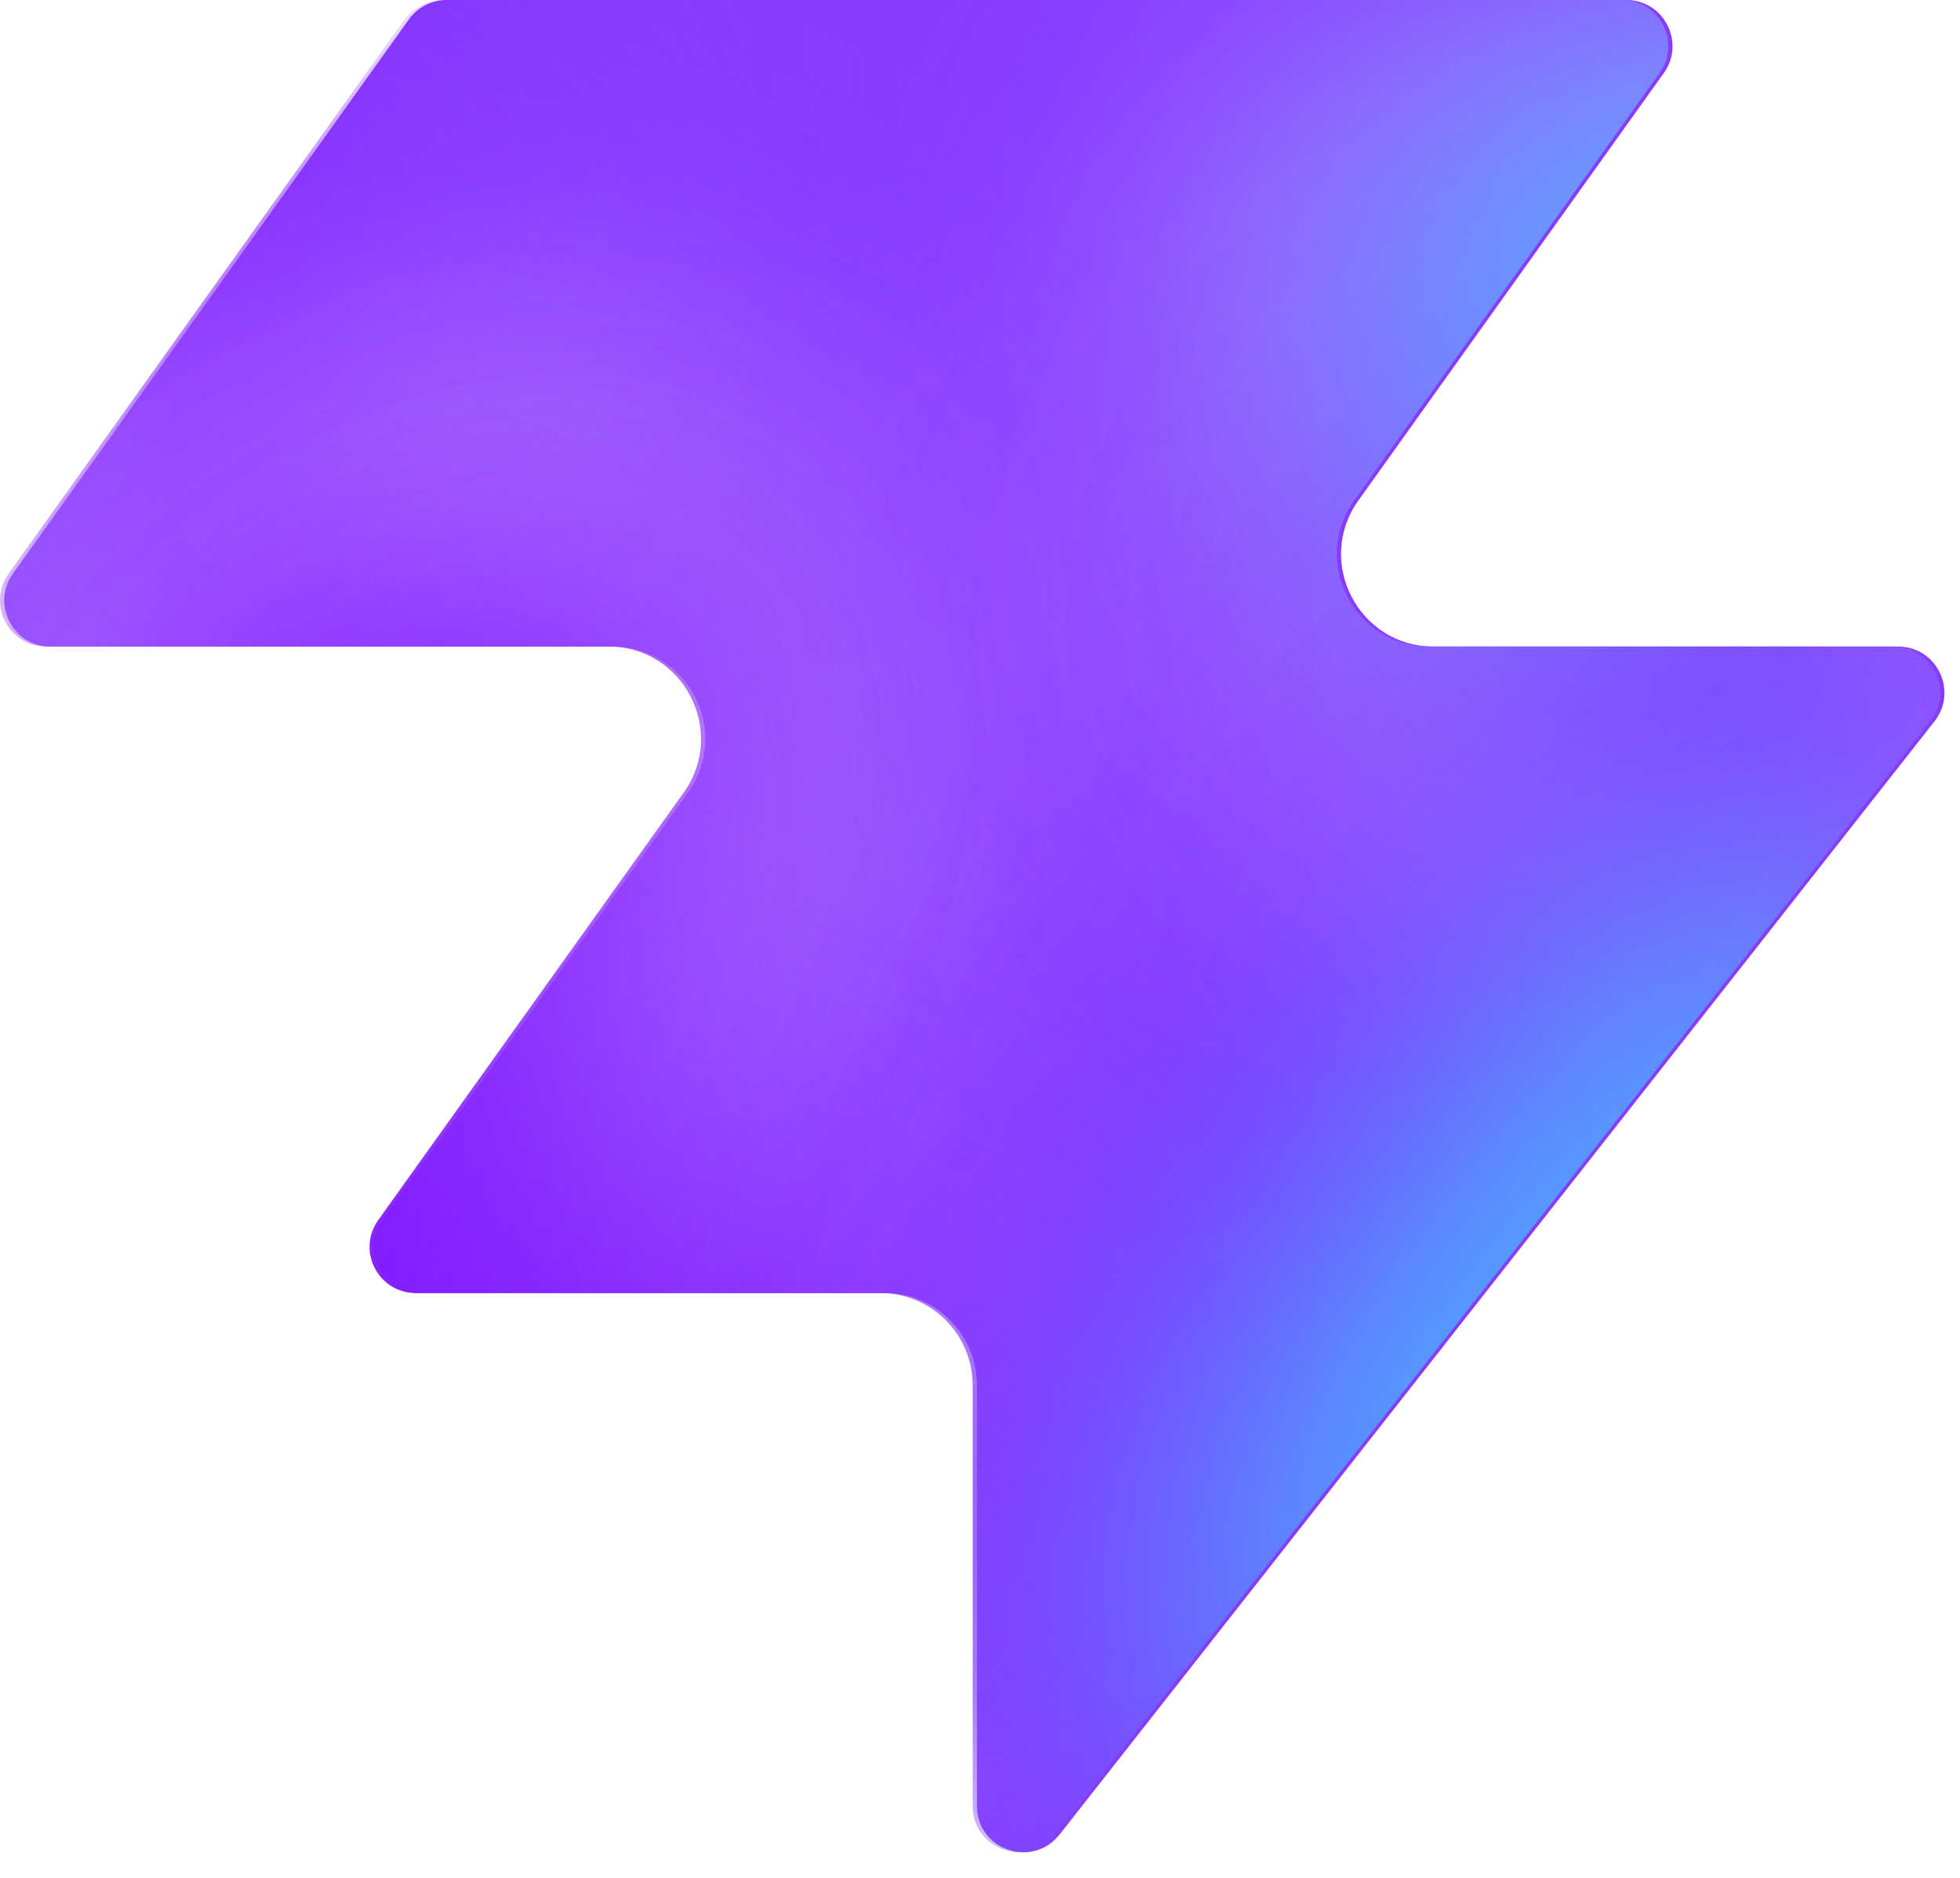
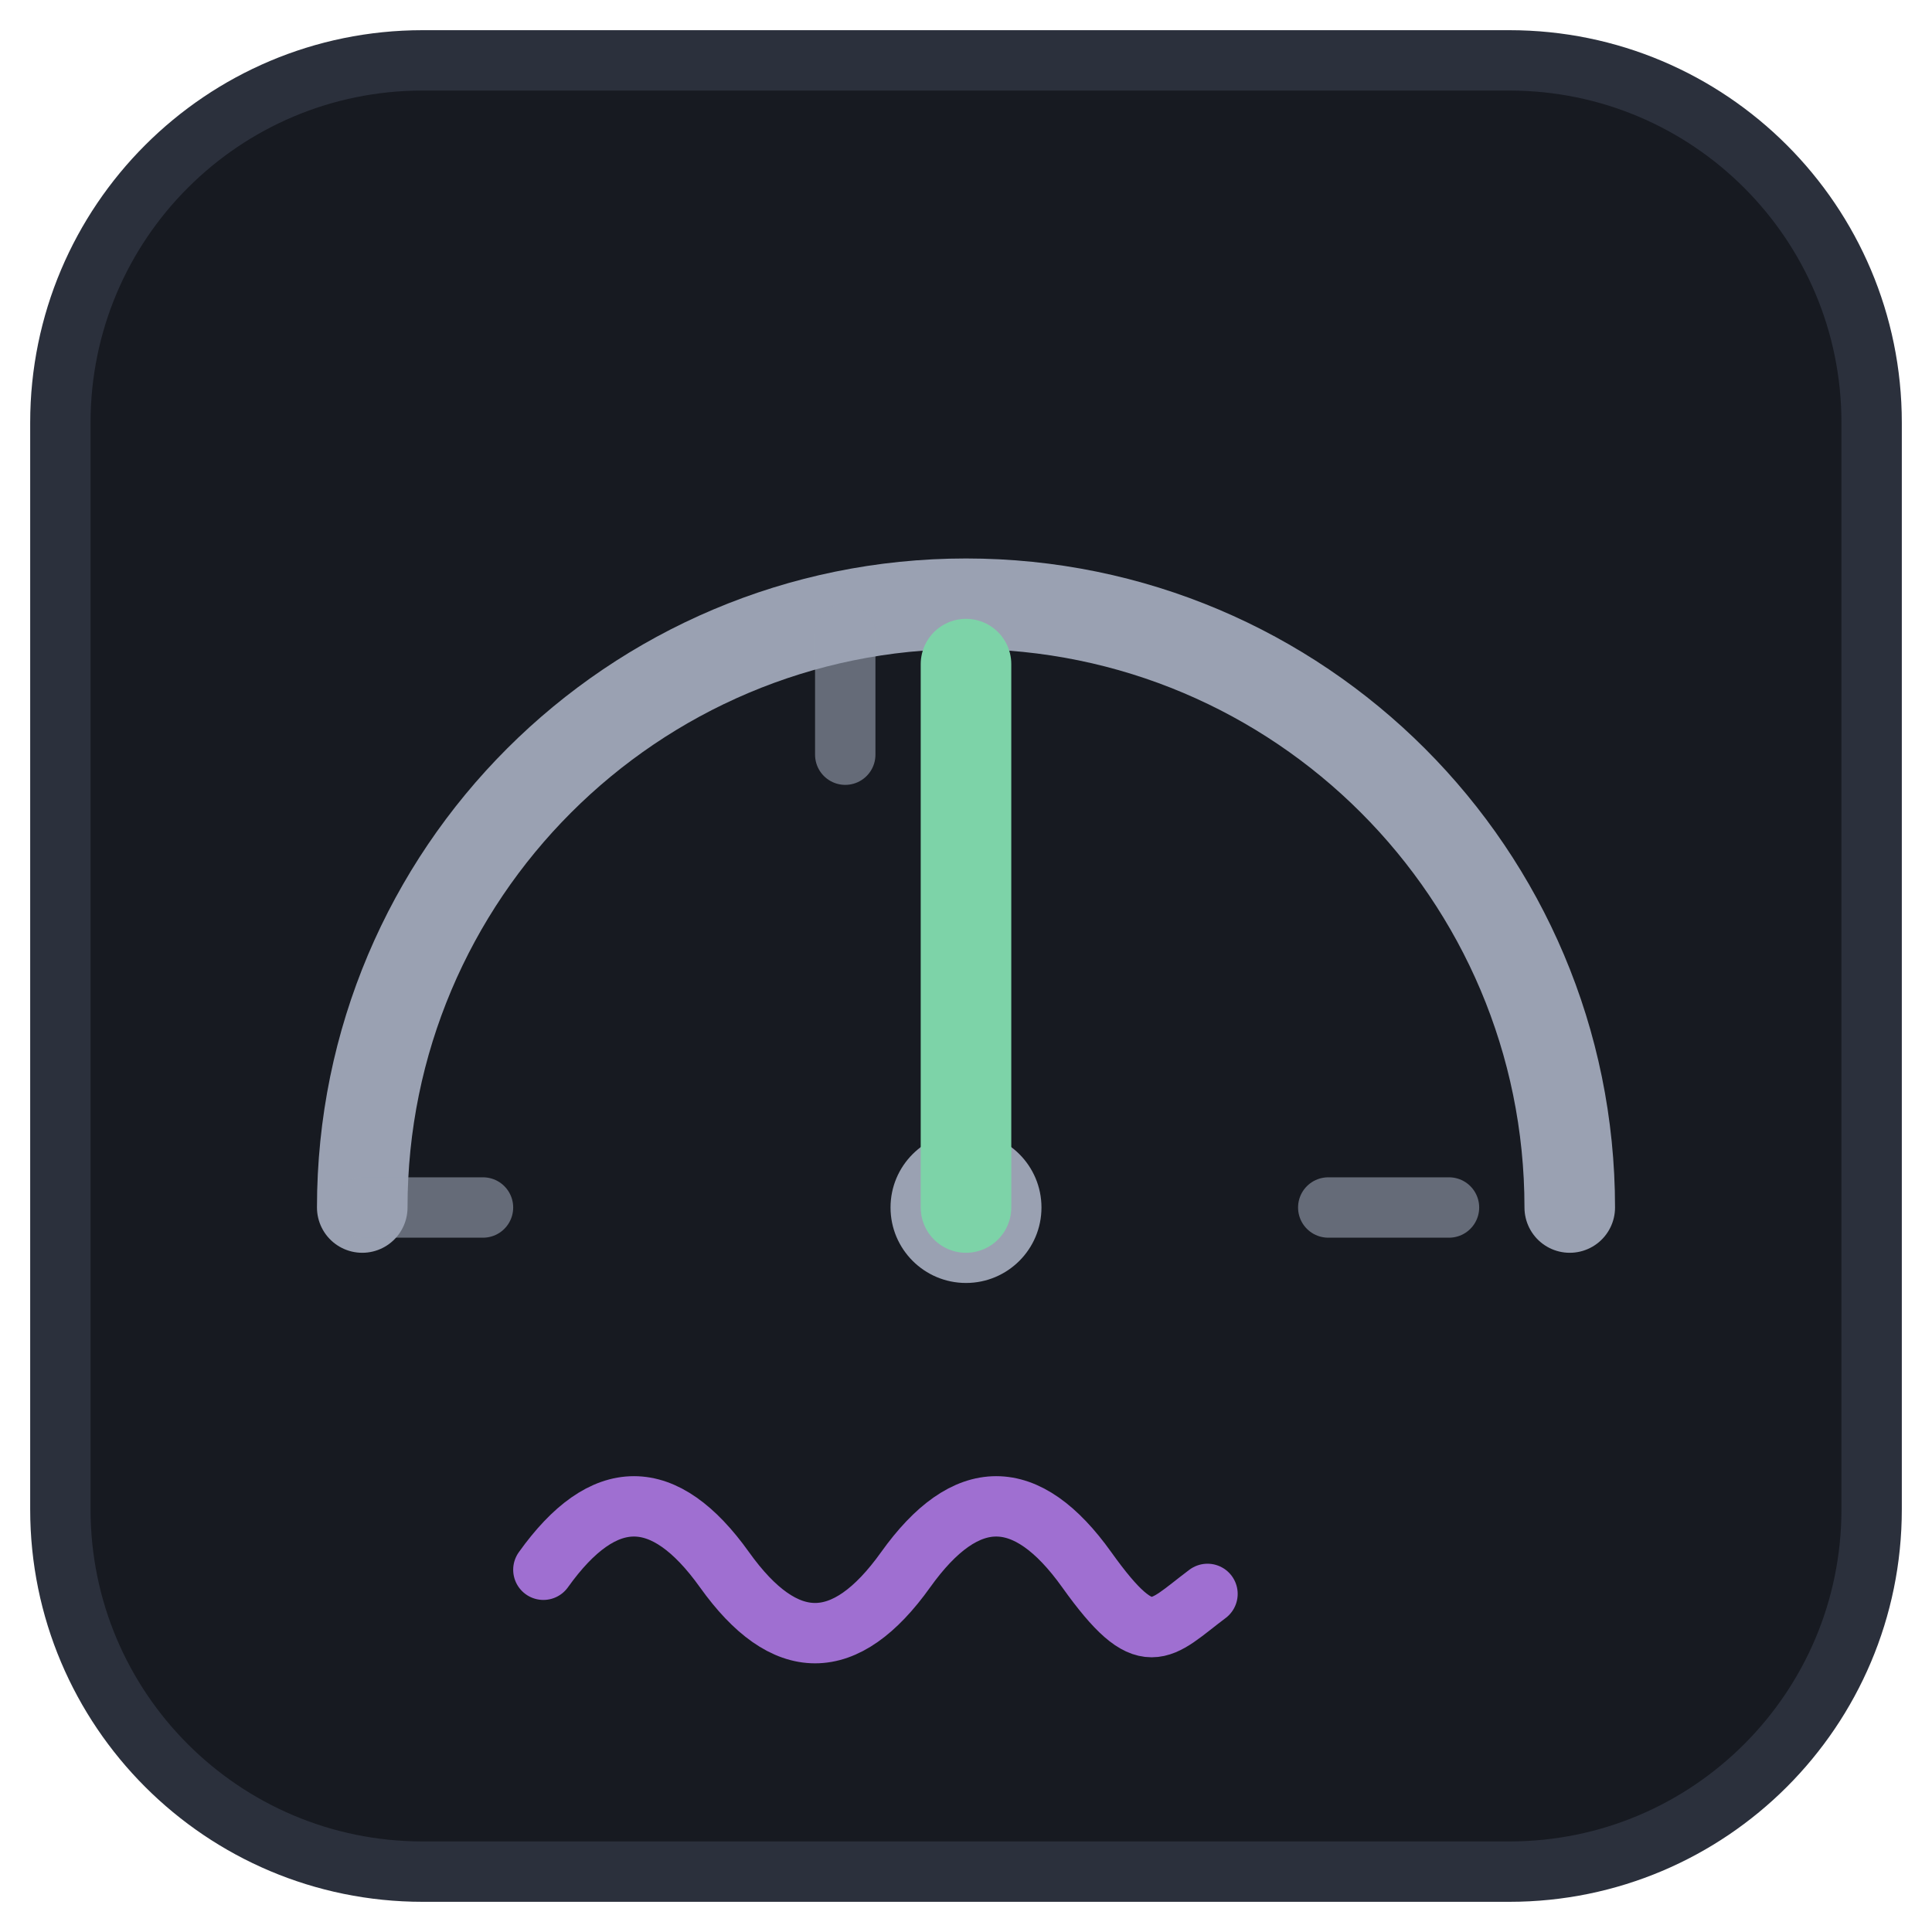
- <svg xmlns="http://www.w3.org/2000/svg" width="48" height="46" fill="none" viewBox="0 0 48 46">
-   <path fill="#863bff" d="M25.946 44.938c-.664.845-2.021.375-2.021-.698V33.937a2.26 2.26 0 0 0-2.262-2.262H10.287c-.92 0-1.456-1.04-.92-1.788l7.48-10.471c1.07-1.497 0-3.578-1.842-3.578H1.237c-.92 0-1.456-1.04-.92-1.788L10.013.474c.214-.297.556-.474.92-.474h28.894c.92 0 1.456 1.04.92 1.788l-7.48 10.471c-1.07 1.498 0 3.579 1.842 3.579h11.377c.943 0 1.473 1.088.89 1.83L25.947 44.94z" style="fill:#863bff;fill:color(display-p3 .525 .23 1);fill-opacity:1" />
-   <mask id="a" width="48" height="46" x="0" y="0" maskUnits="userSpaceOnUse" style="mask-type:alpha">
-     <path fill="#000" d="M25.842 44.938c-.664.844-2.021.375-2.021-.698V33.937a2.26 2.26 0 0 0-2.262-2.262H10.183c-.92 0-1.456-1.04-.92-1.788l7.48-10.471c1.07-1.498 0-3.579-1.842-3.579H1.133c-.92 0-1.456-1.04-.92-1.787L9.91.473c.214-.297.556-.474.92-.474h28.894c.92 0 1.456 1.04.92 1.788l-7.48 10.471c-1.07 1.498 0 3.578 1.842 3.578h11.377c.943 0 1.473 1.088.89 1.832L25.843 44.94z" style="fill:#000;fill-opacity:1" />
-   </mask>
-   <g mask="url(#a)">
-     <g filter="url(#b)">
-       <ellipse cx="5.508" cy="14.704" fill="#ede6ff" rx="5.508" ry="14.704" style="fill:#ede6ff;fill:color(display-p3 .927 .903 1);fill-opacity:1" transform="matrix(.00324 1 1 -.00324 -4.47 31.516)" />
-     </g>
-     <g filter="url(#c)">
-       <ellipse cx="10.399" cy="29.851" fill="#ede6ff" rx="10.399" ry="29.851" style="fill:#ede6ff;fill:color(display-p3 .927 .903 1);fill-opacity:1" transform="matrix(.00324 1 1 -.00324 -39.328 7.883)" />
-     </g>
-     <g filter="url(#d)">
-       <ellipse cx="5.508" cy="30.487" fill="#7e14ff" rx="5.508" ry="30.487" style="fill:#7e14ff;fill:color(display-p3 .492 .077 1);fill-opacity:1" transform="rotate(89.814 -25.913 -14.639)scale(1 -1)" />
-     </g>
-     <g filter="url(#e)">
-       <ellipse cx="5.508" cy="30.599" fill="#7e14ff" rx="5.508" ry="30.599" style="fill:#7e14ff;fill:color(display-p3 .492 .077 1);fill-opacity:1" transform="rotate(89.814 -32.644 -3.334)scale(1 -1)" />
-     </g>
-     <g filter="url(#f)">
-       <ellipse cx="5.508" cy="30.599" fill="#7e14ff" rx="5.508" ry="30.599" style="fill:#7e14ff;fill:color(display-p3 .492 .077 1);fill-opacity:1" transform="matrix(.00324 1 1 -.00324 -34.34 30.47)" />
-     </g>
-     <g filter="url(#g)">
-       <ellipse cx="14.072" cy="22.078" fill="#ede6ff" rx="14.072" ry="22.078" style="fill:#ede6ff;fill:color(display-p3 .927 .903 1);fill-opacity:1" transform="rotate(93.35 24.506 48.493)scale(-1 1)" />
-     </g>
-     <g filter="url(#h)">
-       <ellipse cx="3.47" cy="21.501" fill="#7e14ff" rx="3.47" ry="21.501" style="fill:#7e14ff;fill:color(display-p3 .492 .077 1);fill-opacity:1" transform="rotate(89.009 28.708 47.59)scale(-1 1)" />
-     </g>
-     <g filter="url(#i)">
-       <ellipse cx="3.47" cy="21.501" fill="#7e14ff" rx="3.47" ry="21.501" style="fill:#7e14ff;fill:color(display-p3 .492 .077 1);fill-opacity:1" transform="rotate(89.009 28.708 47.59)scale(-1 1)" />
-     </g>
-     <g filter="url(#j)">
-       <ellipse cx=".387" cy="8.972" fill="#7e14ff" rx="4.407" ry="29.108" style="fill:#7e14ff;fill:color(display-p3 .492 .077 1);fill-opacity:1" transform="rotate(39.51 .387 8.972)" />
-     </g>
-     <g filter="url(#k)">
-       <ellipse cx="47.523" cy="-6.092" fill="#7e14ff" rx="4.407" ry="29.108" style="fill:#7e14ff;fill:color(display-p3 .492 .077 1);fill-opacity:1" transform="rotate(37.892 47.523 -6.092)" />
-     </g>
-     <g filter="url(#l)">
-       <ellipse cx="41.412" cy="6.333" fill="#47bfff" rx="5.971" ry="9.665" style="fill:#47bfff;fill:color(display-p3 .28 .748 1);fill-opacity:1" transform="rotate(37.892 41.412 6.333)" />
-     </g>
-     <g filter="url(#m)">
-       <ellipse cx="-1.879" cy="38.332" fill="#7e14ff" rx="4.407" ry="29.108" style="fill:#7e14ff;fill:color(display-p3 .492 .077 1);fill-opacity:1" transform="rotate(37.892 -1.88 38.332)" />
-     </g>
-     <g filter="url(#n)">
-       <ellipse cx="-1.879" cy="38.332" fill="#7e14ff" rx="4.407" ry="29.108" style="fill:#7e14ff;fill:color(display-p3 .492 .077 1);fill-opacity:1" transform="rotate(37.892 -1.88 38.332)" />
-     </g>
-     <g filter="url(#o)">
-       <ellipse cx="35.651" cy="29.907" fill="#7e14ff" rx="4.407" ry="29.108" style="fill:#7e14ff;fill:color(display-p3 .492 .077 1);fill-opacity:1" transform="rotate(37.892 35.651 29.907)" />
-     </g>
-     <g filter="url(#p)">
-       <ellipse cx="38.418" cy="32.4" fill="#47bfff" rx="5.971" ry="15.297" style="fill:#47bfff;fill:color(display-p3 .28 .748 1);fill-opacity:1" transform="rotate(37.892 38.418 32.4)" />
-     </g>
-   </g>
-   <defs>
-     <filter id="b" width="60.045" height="41.654" x="-19.77" y="16.149" color-interpolation-filters="sRGB" filterUnits="userSpaceOnUse">
-       <feFlood flood-opacity="0" result="BackgroundImageFix" />
-       <feBlend in="SourceGraphic" in2="BackgroundImageFix" result="shape" />
-       <feGaussianBlur result="effect1_foregroundBlur_2002_17158" stdDeviation="7.659" />
-     </filter>
-     <filter id="c" width="90.34" height="51.437" x="-54.613" y="-7.533" color-interpolation-filters="sRGB" filterUnits="userSpaceOnUse">
-       <feFlood flood-opacity="0" result="BackgroundImageFix" />
-       <feBlend in="SourceGraphic" in2="BackgroundImageFix" result="shape" />
-       <feGaussianBlur result="effect1_foregroundBlur_2002_17158" stdDeviation="7.659" />
-     </filter>
-     <filter id="d" width="79.355" height="29.4" x="-49.64" y="2.03" color-interpolation-filters="sRGB" filterUnits="userSpaceOnUse">
-       <feFlood flood-opacity="0" result="BackgroundImageFix" />
-       <feBlend in="SourceGraphic" in2="BackgroundImageFix" result="shape" />
-       <feGaussianBlur result="effect1_foregroundBlur_2002_17158" stdDeviation="4.596" />
-     </filter>
-     <filter id="e" width="79.579" height="29.4" x="-45.045" y="20.029" color-interpolation-filters="sRGB" filterUnits="userSpaceOnUse">
-       <feFlood flood-opacity="0" result="BackgroundImageFix" />
-       <feBlend in="SourceGraphic" in2="BackgroundImageFix" result="shape" />
-       <feGaussianBlur result="effect1_foregroundBlur_2002_17158" stdDeviation="4.596" />
-     </filter>
-     <filter id="f" width="79.579" height="29.4" x="-43.513" y="21.178" color-interpolation-filters="sRGB" filterUnits="userSpaceOnUse">
-       <feFlood flood-opacity="0" result="BackgroundImageFix" />
-       <feBlend in="SourceGraphic" in2="BackgroundImageFix" result="shape" />
-       <feGaussianBlur result="effect1_foregroundBlur_2002_17158" stdDeviation="4.596" />
-     </filter>
-     <filter id="g" width="74.749" height="58.852" x="15.756" y="-17.901" color-interpolation-filters="sRGB" filterUnits="userSpaceOnUse">
-       <feFlood flood-opacity="0" result="BackgroundImageFix" />
-       <feBlend in="SourceGraphic" in2="BackgroundImageFix" result="shape" />
-       <feGaussianBlur result="effect1_foregroundBlur_2002_17158" stdDeviation="7.659" />
-     </filter>
-     <filter id="h" width="61.377" height="25.362" x="23.548" y="2.284" color-interpolation-filters="sRGB" filterUnits="userSpaceOnUse">
-       <feFlood flood-opacity="0" result="BackgroundImageFix" />
-       <feBlend in="SourceGraphic" in2="BackgroundImageFix" result="shape" />
-       <feGaussianBlur result="effect1_foregroundBlur_2002_17158" stdDeviation="4.596" />
-     </filter>
-     <filter id="i" width="61.377" height="25.362" x="23.548" y="2.284" color-interpolation-filters="sRGB" filterUnits="userSpaceOnUse">
-       <feFlood flood-opacity="0" result="BackgroundImageFix" />
-       <feBlend in="SourceGraphic" in2="BackgroundImageFix" result="shape" />
-       <feGaussianBlur result="effect1_foregroundBlur_2002_17158" stdDeviation="4.596" />
-     </filter>
-     <filter id="j" width="56.045" height="63.649" x="-27.636" y="-22.853" color-interpolation-filters="sRGB" filterUnits="userSpaceOnUse">
-       <feFlood flood-opacity="0" result="BackgroundImageFix" />
-       <feBlend in="SourceGraphic" in2="BackgroundImageFix" result="shape" />
-       <feGaussianBlur result="effect1_foregroundBlur_2002_17158" stdDeviation="4.596" />
-     </filter>
-     <filter id="k" width="54.814" height="64.646" x="20.116" y="-38.415" color-interpolation-filters="sRGB" filterUnits="userSpaceOnUse">
-       <feFlood flood-opacity="0" result="BackgroundImageFix" />
-       <feBlend in="SourceGraphic" in2="BackgroundImageFix" result="shape" />
-       <feGaussianBlur result="effect1_foregroundBlur_2002_17158" stdDeviation="4.596" />
-     </filter>
-     <filter id="l" width="33.541" height="35.313" x="24.641" y="-11.323" color-interpolation-filters="sRGB" filterUnits="userSpaceOnUse">
-       <feFlood flood-opacity="0" result="BackgroundImageFix" />
-       <feBlend in="SourceGraphic" in2="BackgroundImageFix" result="shape" />
-       <feGaussianBlur result="effect1_foregroundBlur_2002_17158" stdDeviation="4.596" />
-     </filter>
-     <filter id="m" width="54.814" height="64.646" x="-29.286" y="6.009" color-interpolation-filters="sRGB" filterUnits="userSpaceOnUse">
-       <feFlood flood-opacity="0" result="BackgroundImageFix" />
-       <feBlend in="SourceGraphic" in2="BackgroundImageFix" result="shape" />
-       <feGaussianBlur result="effect1_foregroundBlur_2002_17158" stdDeviation="4.596" />
-     </filter>
-     <filter id="n" width="54.814" height="64.646" x="-29.286" y="6.009" color-interpolation-filters="sRGB" filterUnits="userSpaceOnUse">
-       <feFlood flood-opacity="0" result="BackgroundImageFix" />
-       <feBlend in="SourceGraphic" in2="BackgroundImageFix" result="shape" />
-       <feGaussianBlur result="effect1_foregroundBlur_2002_17158" stdDeviation="4.596" />
-     </filter>
-     <filter id="o" width="54.814" height="64.646" x="8.244" y="-2.416" color-interpolation-filters="sRGB" filterUnits="userSpaceOnUse">
-       <feFlood flood-opacity="0" result="BackgroundImageFix" />
-       <feBlend in="SourceGraphic" in2="BackgroundImageFix" result="shape" />
-       <feGaussianBlur result="effect1_foregroundBlur_2002_17158" stdDeviation="4.596" />
-     </filter>
-     <filter id="p" width="39.409" height="43.623" x="18.713" y="10.588" color-interpolation-filters="sRGB" filterUnits="userSpaceOnUse">
-       <feFlood flood-opacity="0" result="BackgroundImageFix" />
-       <feBlend in="SourceGraphic" in2="BackgroundImageFix" result="shape" />
-       <feGaussianBlur result="effect1_foregroundBlur_2002_17158" stdDeviation="4.596" />
-     </filter>
-   </defs>
+ <svg xmlns="http://www.w3.org/2000/svg" viewBox="0 0 64 64">
+   <rect x="2" y="2" width="60" height="60" rx="12" fill="#171a21" stroke="#2b303c" stroke-width="2" />
+   <path d="M12 40a20 20 0 0 1 40 0" fill="none" stroke="#9aa1b2" stroke-width="3" stroke-linecap="round" />
+   <path d="M12 40h4M28 21v4M48 40h-4" fill="none" stroke="#9aa1b2" stroke-width="2" stroke-linecap="round" opacity=".6" />
+   <circle cx="32" cy="40" r="2.5" fill="#9aa1b2" />
+   <line x1="32" y1="40" x2="32" y2="22" stroke="#7dd3a8" stroke-width="3" stroke-linecap="round" />
+   <path d="M18 52c2-2.8 4-2.8 6 0s4 2.8 6 0 4-2.8 6 0 2.4 2 4 .8" fill="none" stroke="#c084fc" stroke-width="2" stroke-linecap="round" opacity=".8" />
</svg>
